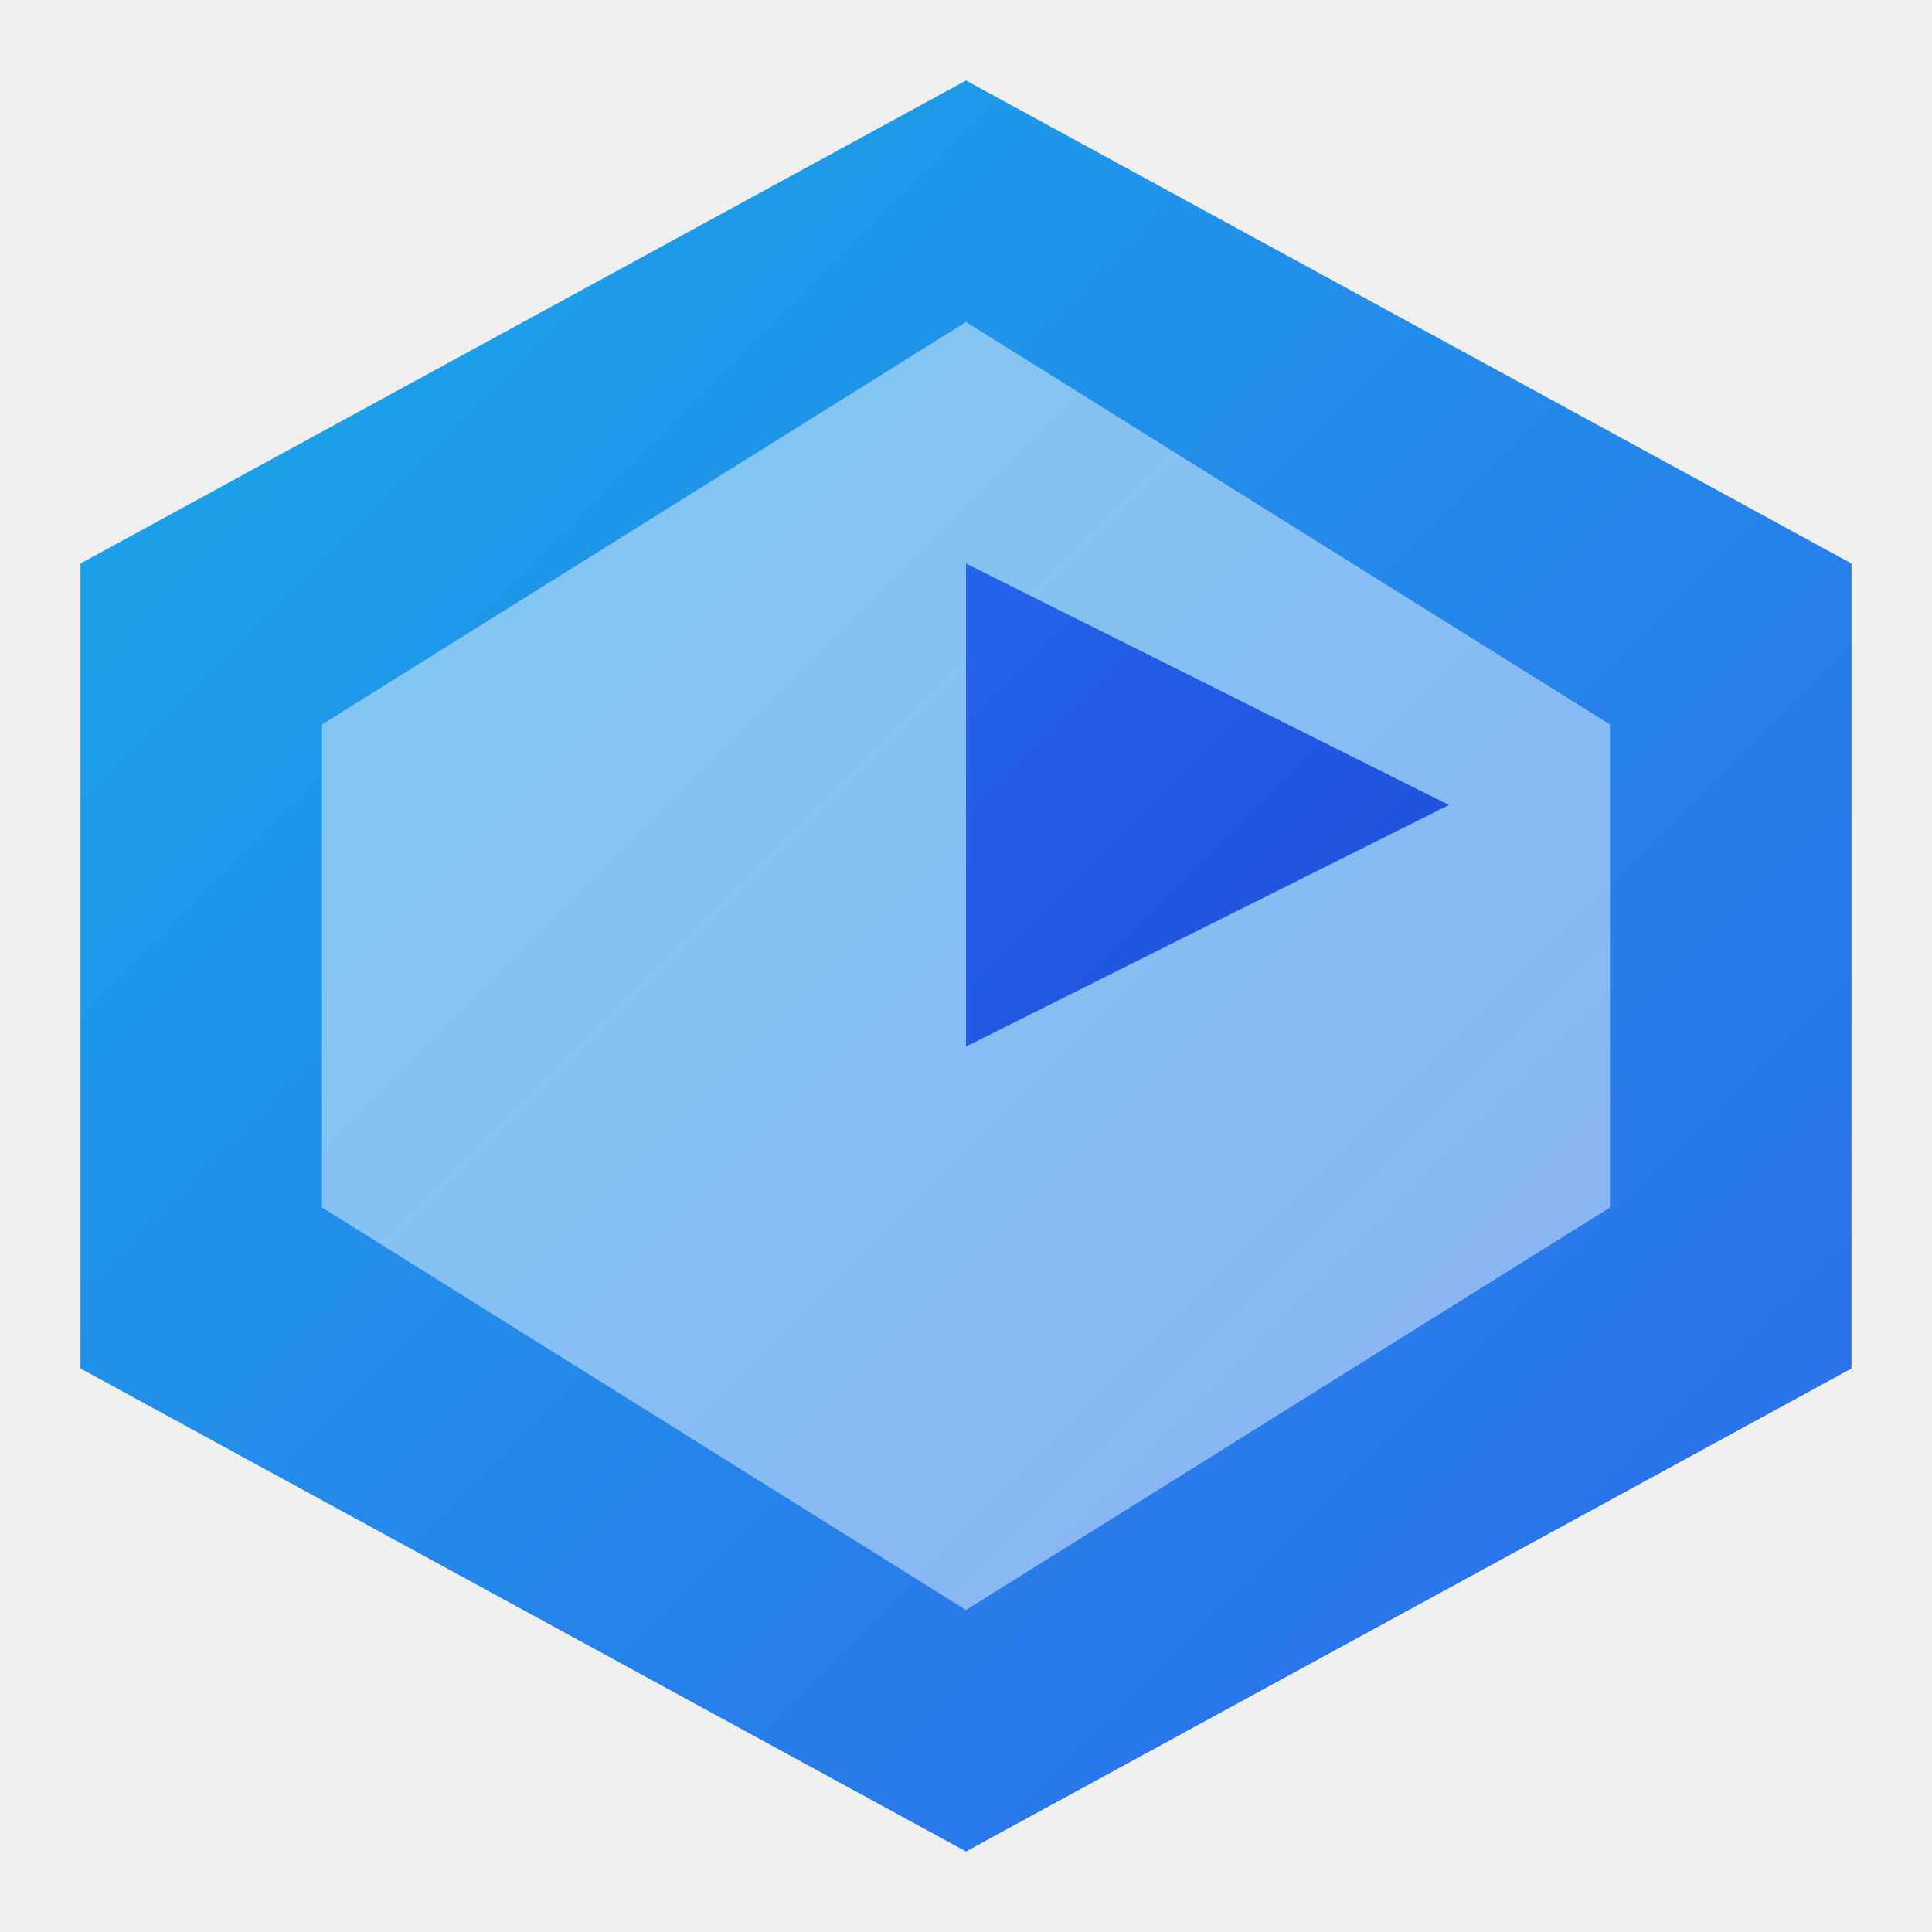
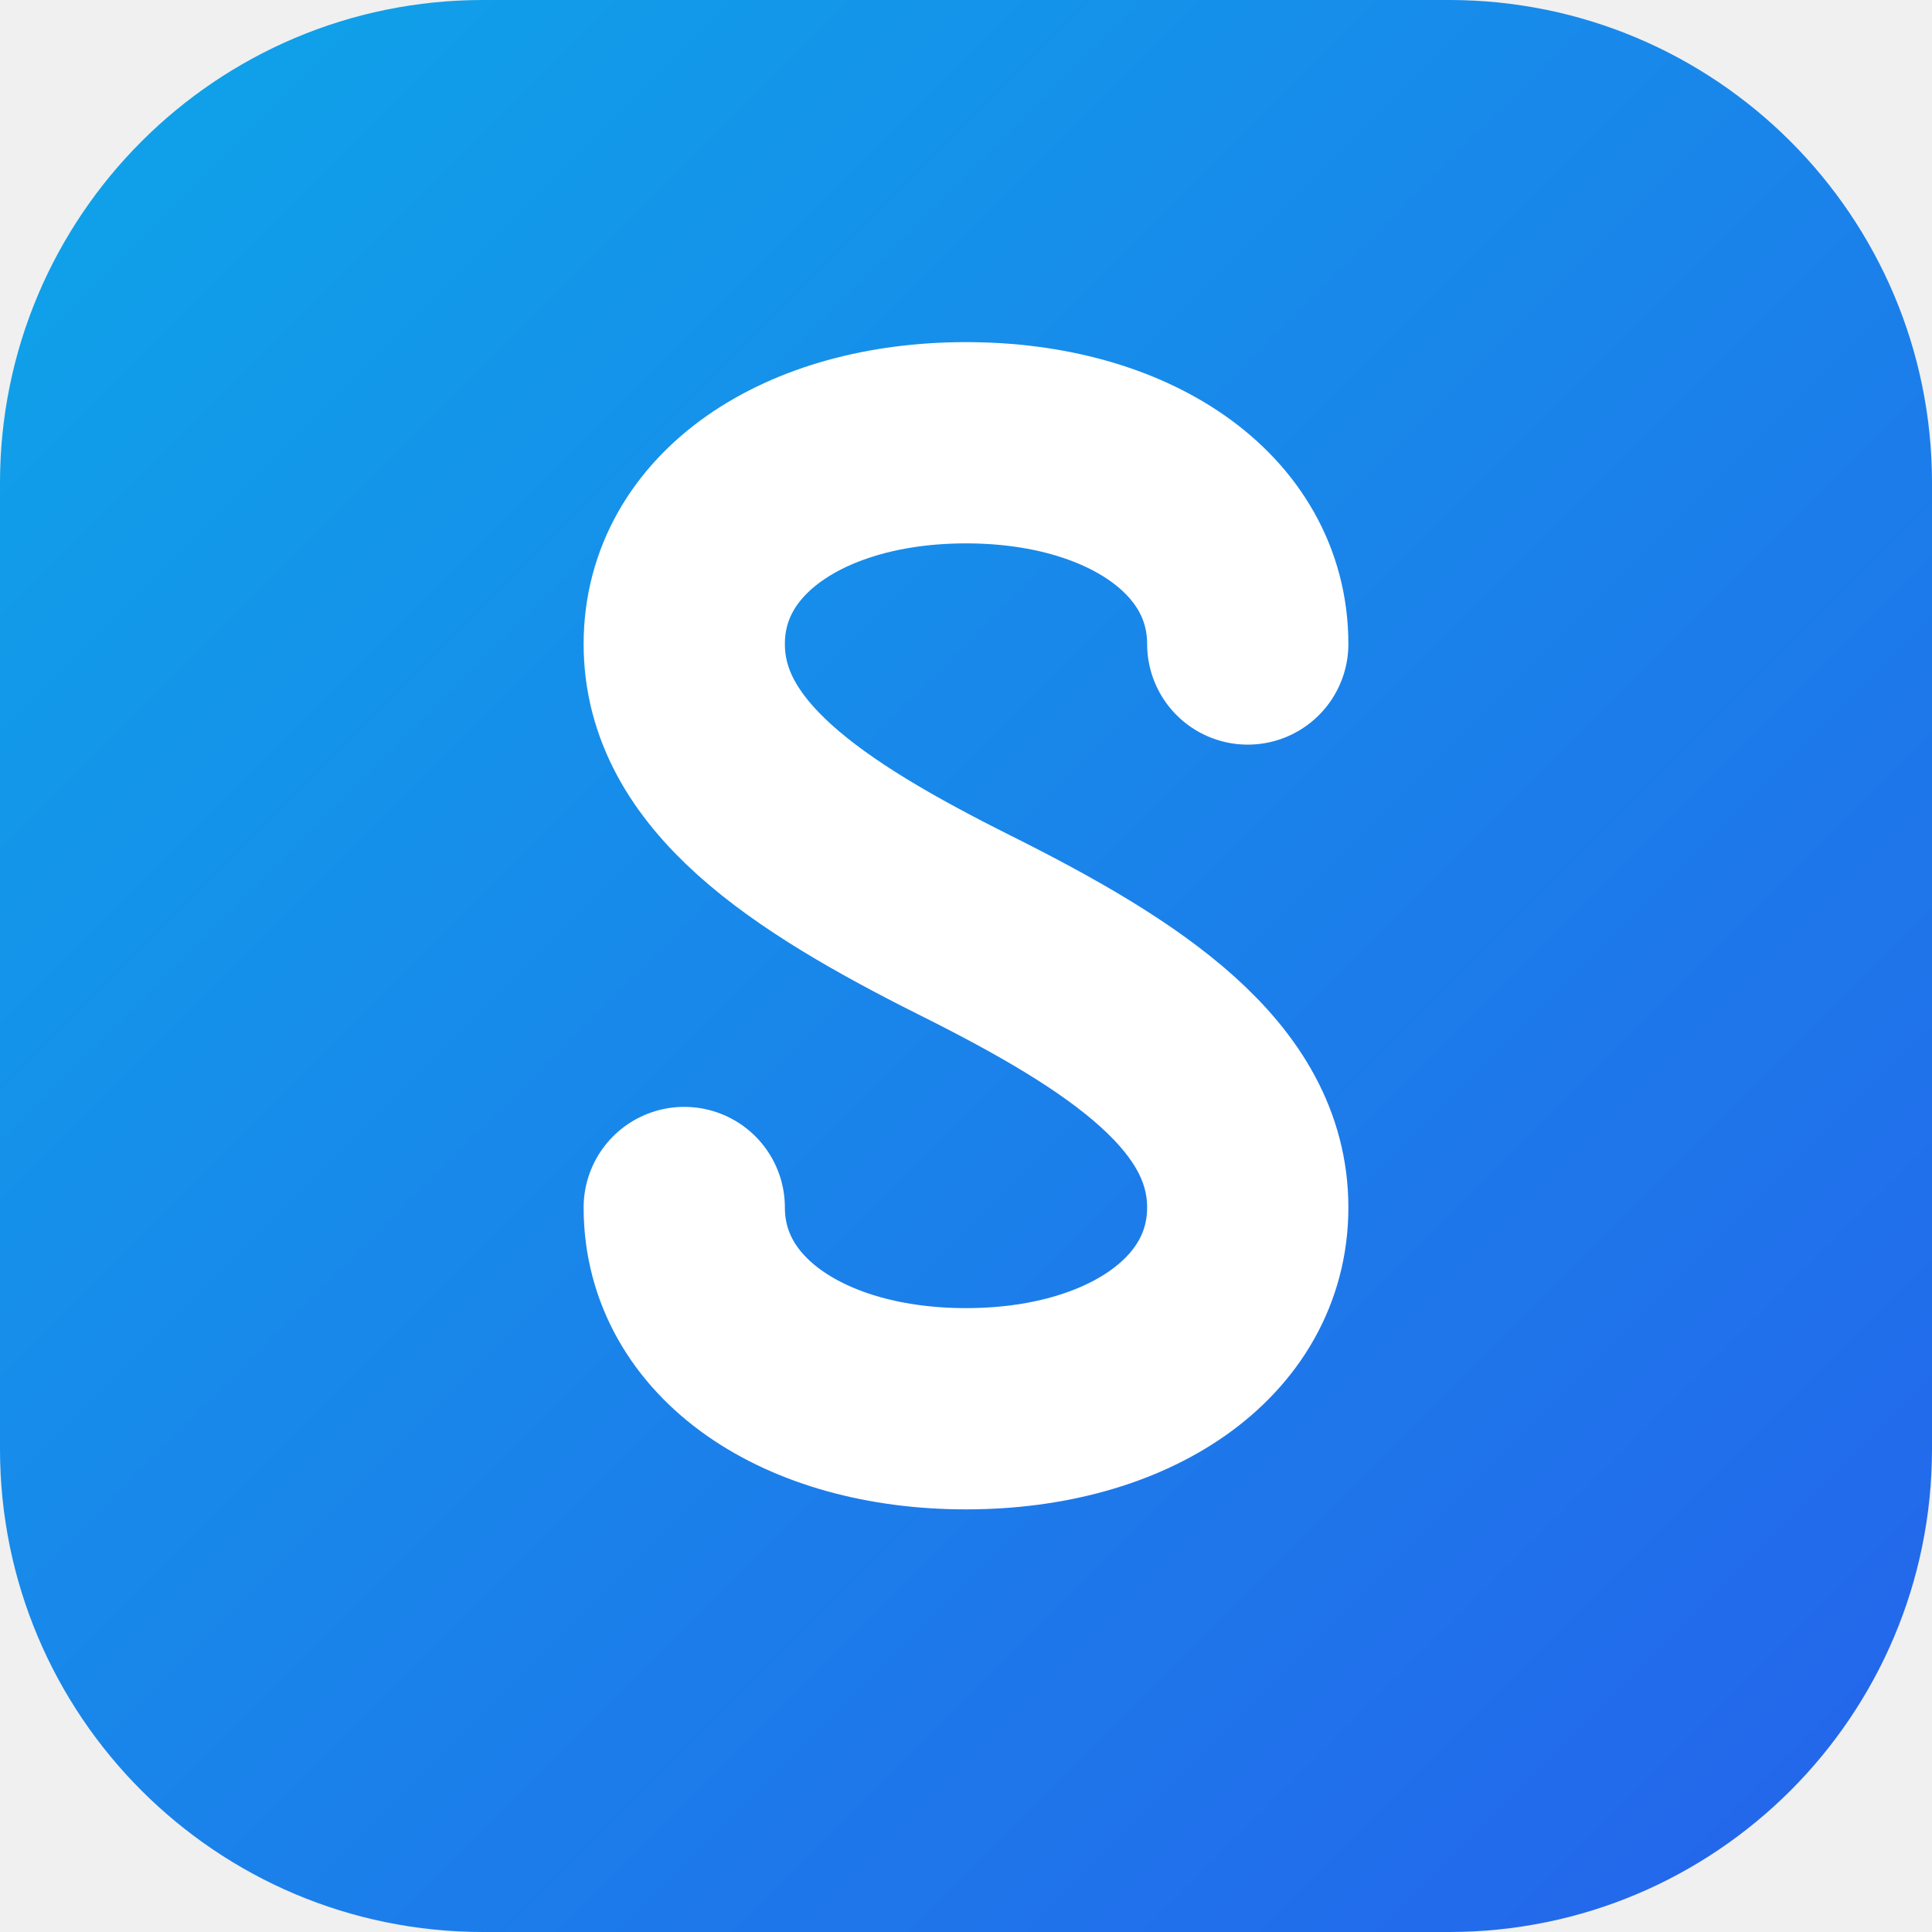
<svg xmlns="http://www.w3.org/2000/svg" width="24" height="24" viewBox="0 0 24 24" fill="none">
-   <g transform="translate(1, 1)">
-     <polygon points="11,0 22,6 22,16 11,22 0,16 0,6" fill="url(#clientGradIcon)" opacity="0.95" />
-     <polygon points="11,3 19,8 19,14 11,19 3,14 3,8" fill="#ffffff" opacity="0.45" />
-     <path d="M11,6 L17,9 L11,12 L11,6" fill="url(#clientGradIcon2)" />
-   </g>
+   <rect width="24" height="24" rx="6" fill="url(#bgGrad)" />
+   <path d="M15.5 8C15.5 6.5 14 5.5 12 5.5C10 5.5 8.5 6.5 8.5 8C8.5 9.5 10 10.5 12 11.5C14 12.5 15.5 13.5 15.5 15C15.5 16.5 14 17.5 12 17.5C10 17.5 8.5 16.5 8.5 15" stroke="#FFFFFF" stroke-width="2.5" stroke-linecap="round" stroke-linejoin="round" />
  <defs>
-     <linearGradient id="clientGradIcon" x1="0" y1="0" x2="22" y2="22" gradientUnits="userSpaceOnUse">
+     <linearGradient id="bgGrad" x1="0" y1="0" x2="24" y2="24" gradientUnits="userSpaceOnUse">
      <stop offset="0%" stop-color="#0EA5E9" />
      <stop offset="100%" stop-color="#2563EB" />
    </linearGradient>
-     <linearGradient id="clientGradIcon2" x1="11" y1="6" x2="17" y2="12" gradientUnits="userSpaceOnUse">
-       <stop offset="0%" stop-color="#2563EB" />
-       <stop offset="100%" stop-color="#1D4ED8" />
-     </linearGradient>
  </defs>
</svg>
